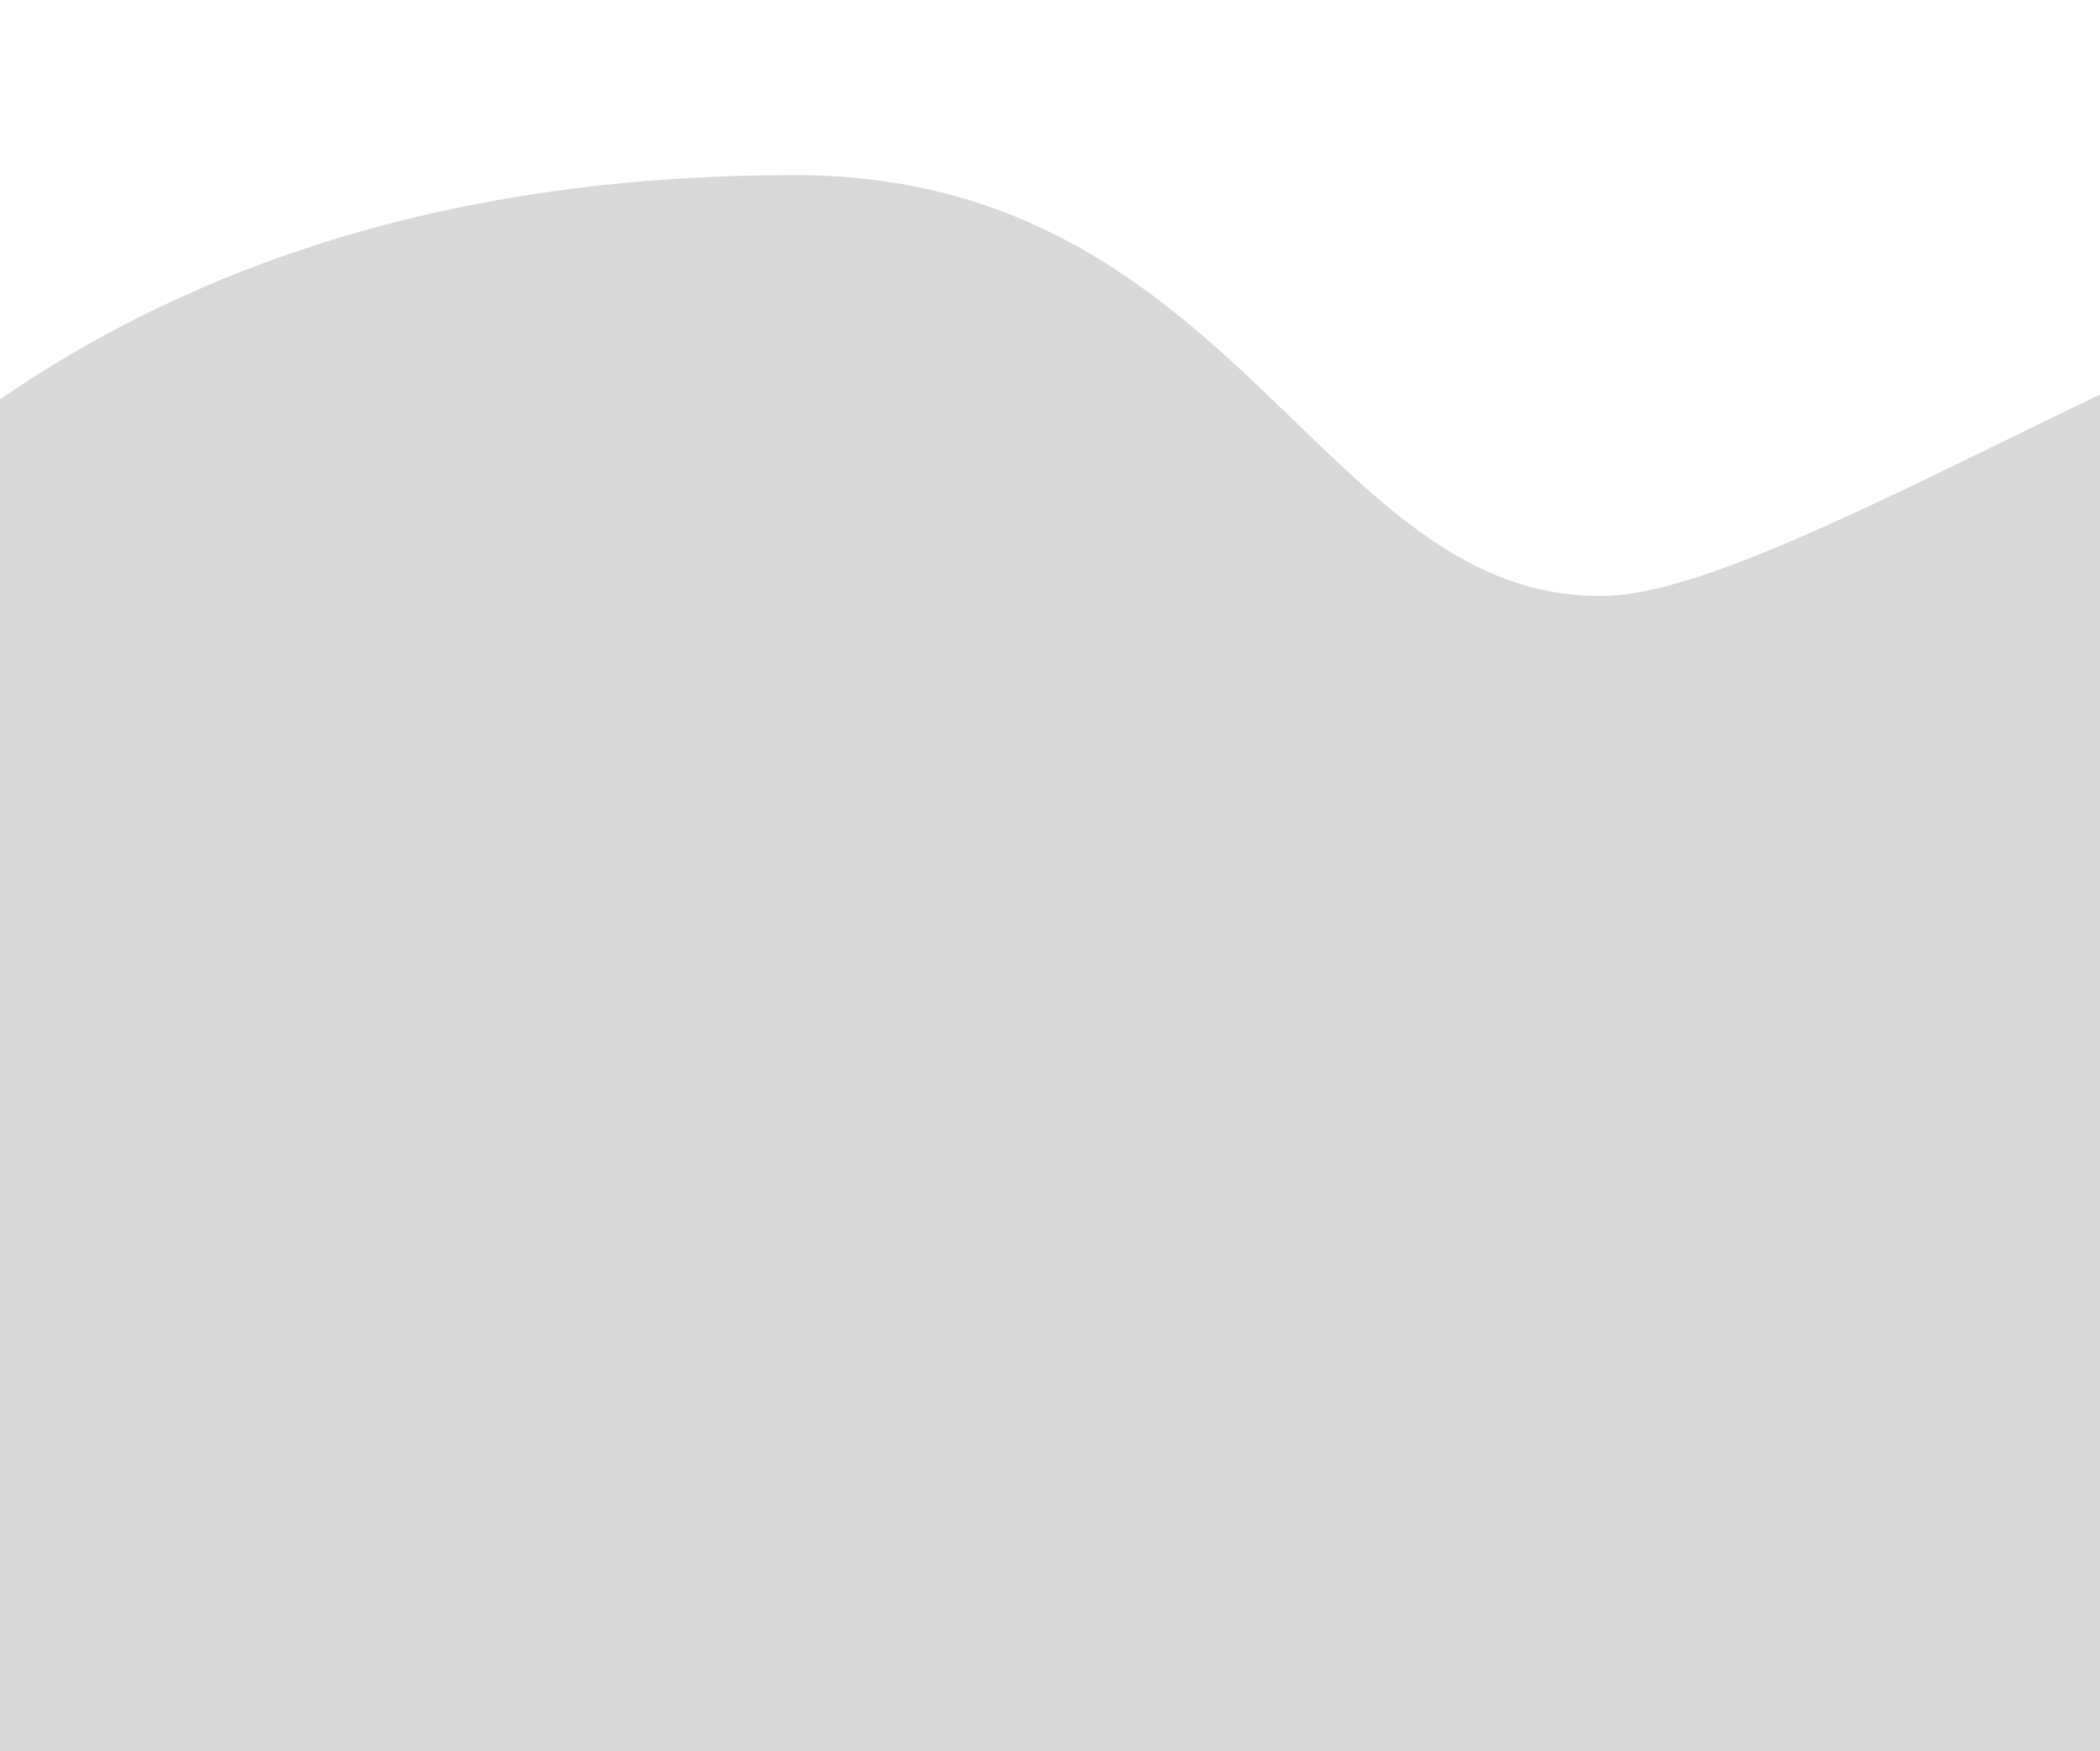
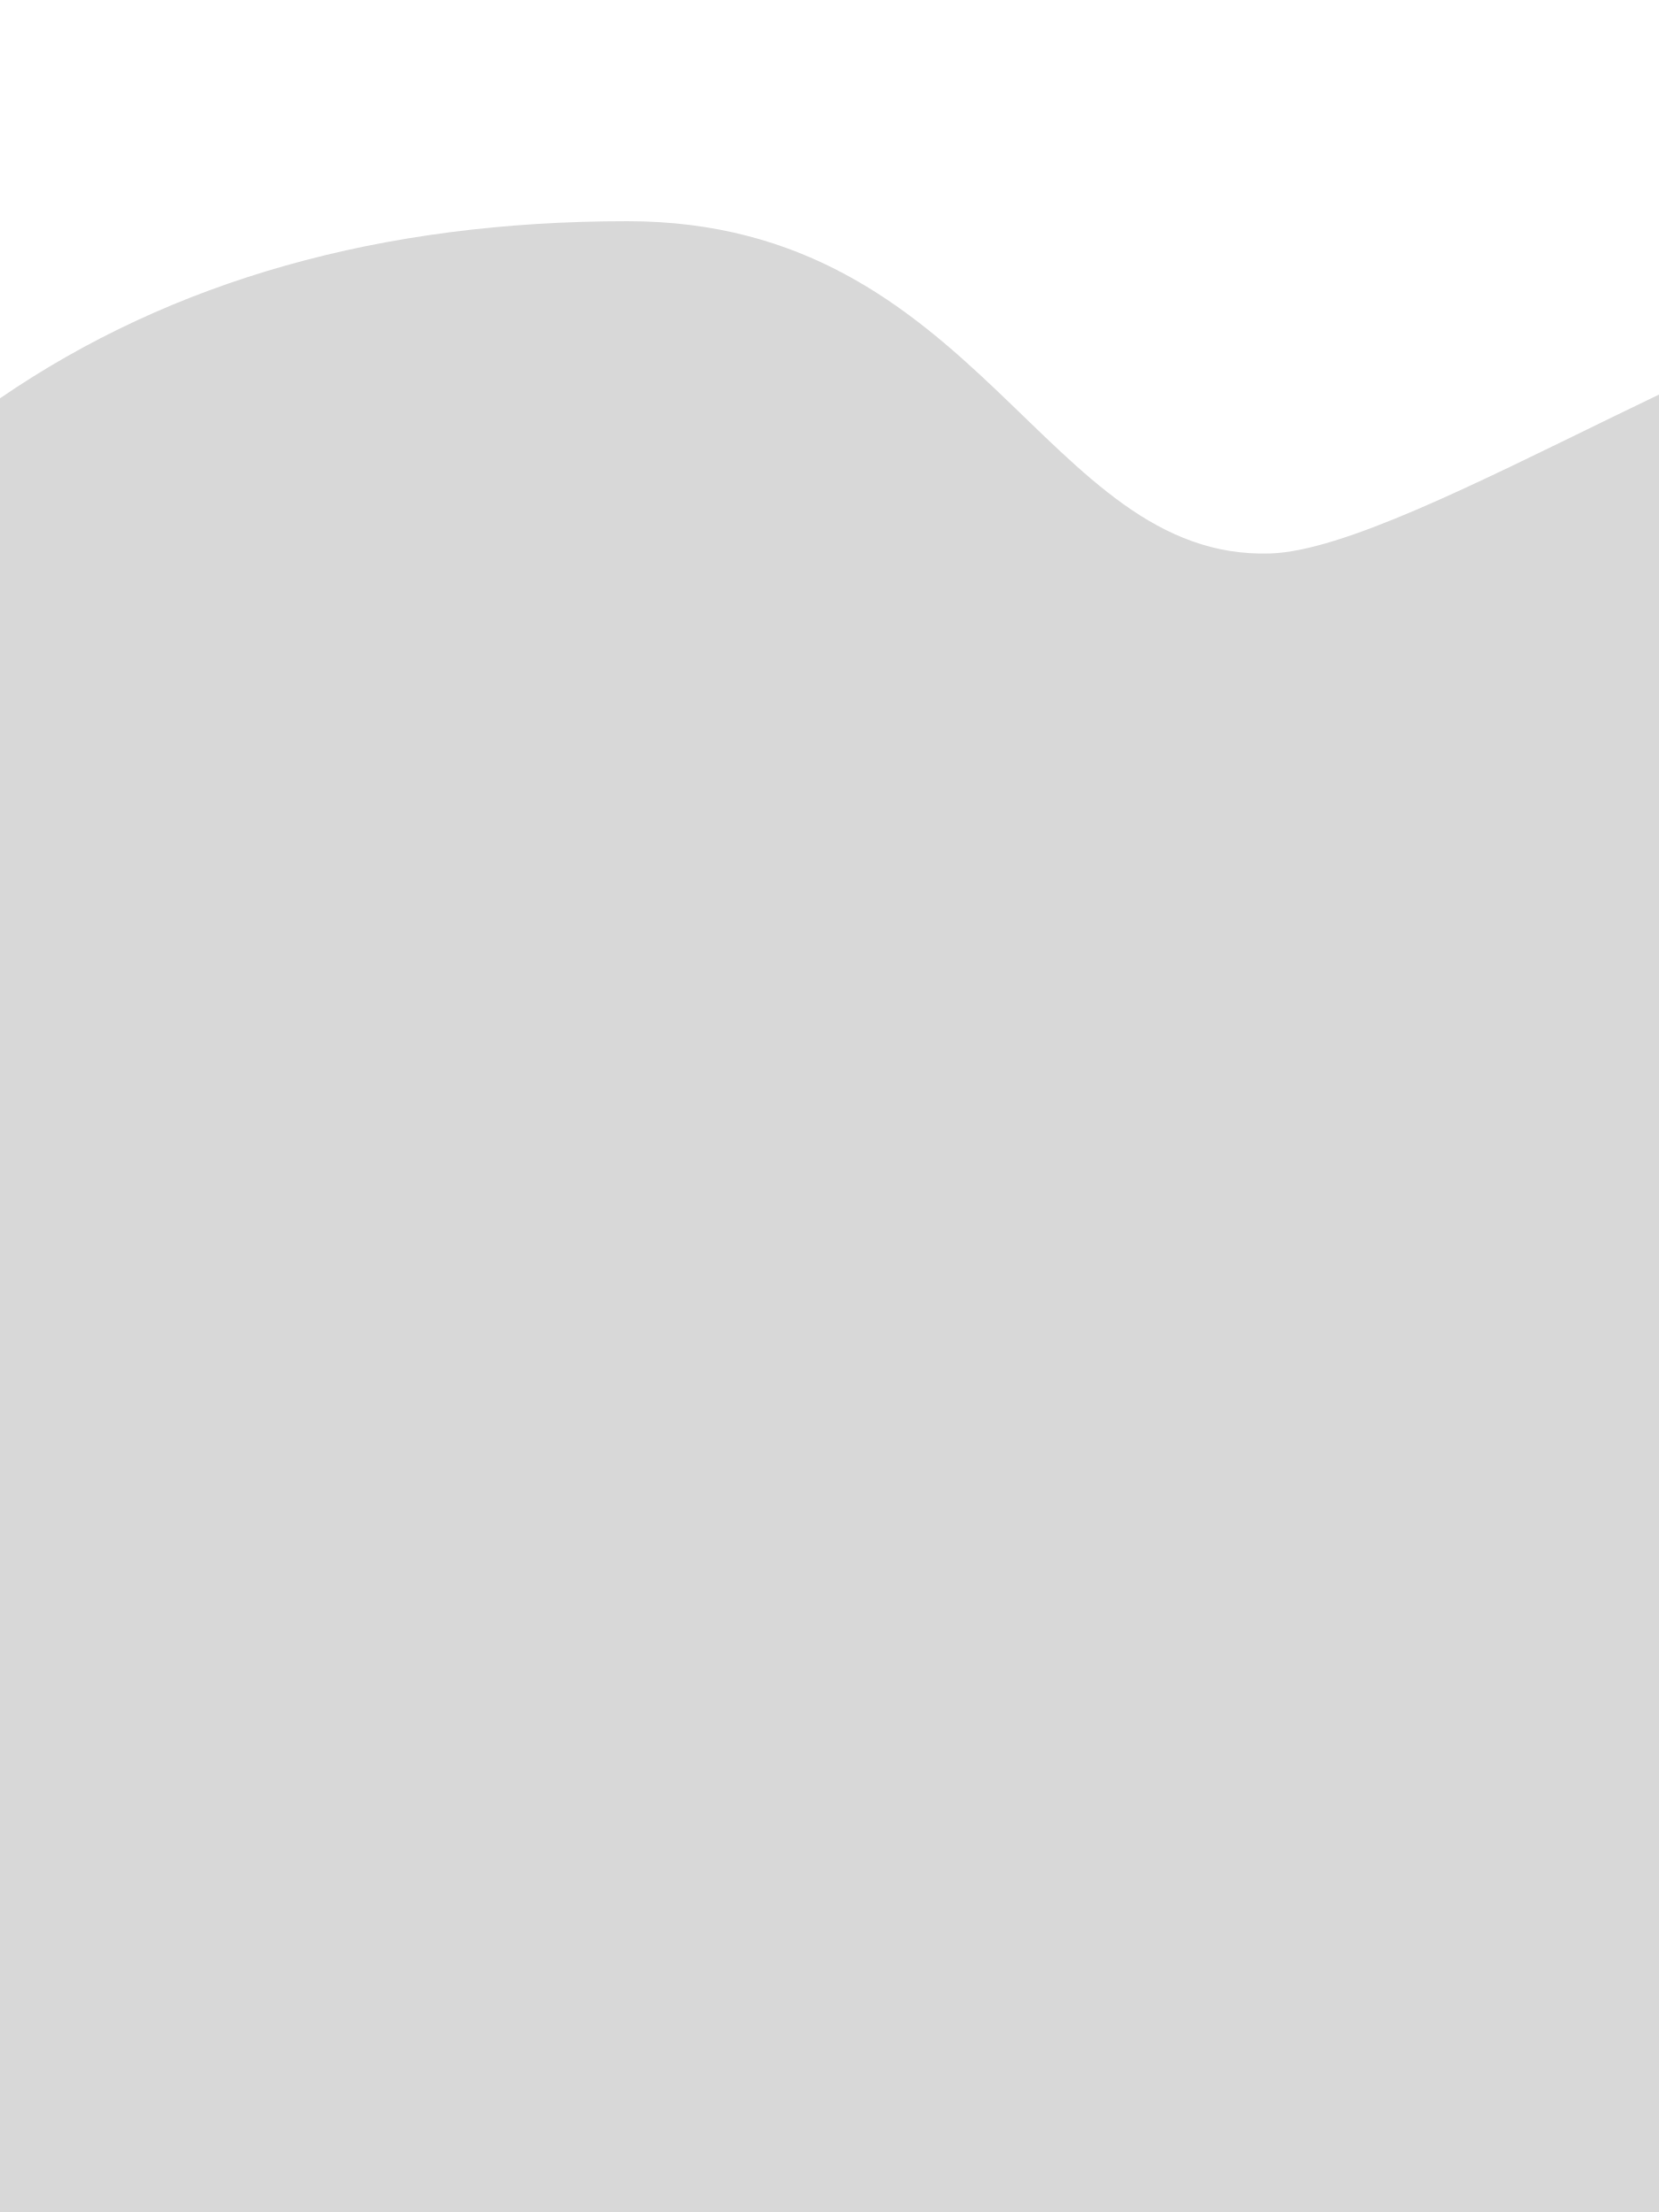
- <svg xmlns="http://www.w3.org/2000/svg" width="120px" height="100px" viewBox="0 0 150 100" version="1.1">
+ <svg xmlns="http://www.w3.org/2000/svg" width="120px" height="160px" viewBox="0 0 150 160" version="1.1">
  <defs />
  <g id="Page-1" stroke="none" stroke-width="1" fill="none" fill-rule="evenodd">
-     <path d="M0,16.014 C15.564,5.338 34.473,0 56.728,0 C88.596,0 94.398,30.676 114.844,30.043 C127.873,29.64 162.752,5.798 179.501,5.387 C202.224,5.387 213.688,40.169 237.926,40.1 C262.668,40.1 273.456,8.74 294.315,5.387 C327.04,5.387 322.455,39.645 346.898,40.1 C356.265,40.275 372.633,32.246 396,16.014 L396,126.014 L0,126.014 L0,16.014 Z" id="Rectangle" fill="#D8D8D8" />
+     <path d="M0,16.014 C15.564,5.338 34.473,0 56.728,0 C88.596,0 94.398,30.676 114.844,30.043 C127.873,29.64 162.752,5.798 179.501,5.387 C202.224,5.387 213.688,40.169 237.926,40.1 C262.668,40.1 273.456,8.74 294.315,5.387 C327.04,5.387 322.455,39.645 346.898,40.1 C356.265,40.275 372.633,32.246 396,16.014 L396,200.014 L0,200.014 L0,16.014 Z" id="Rectangle" fill="#D8D8D8" />
  </g>
</svg>
